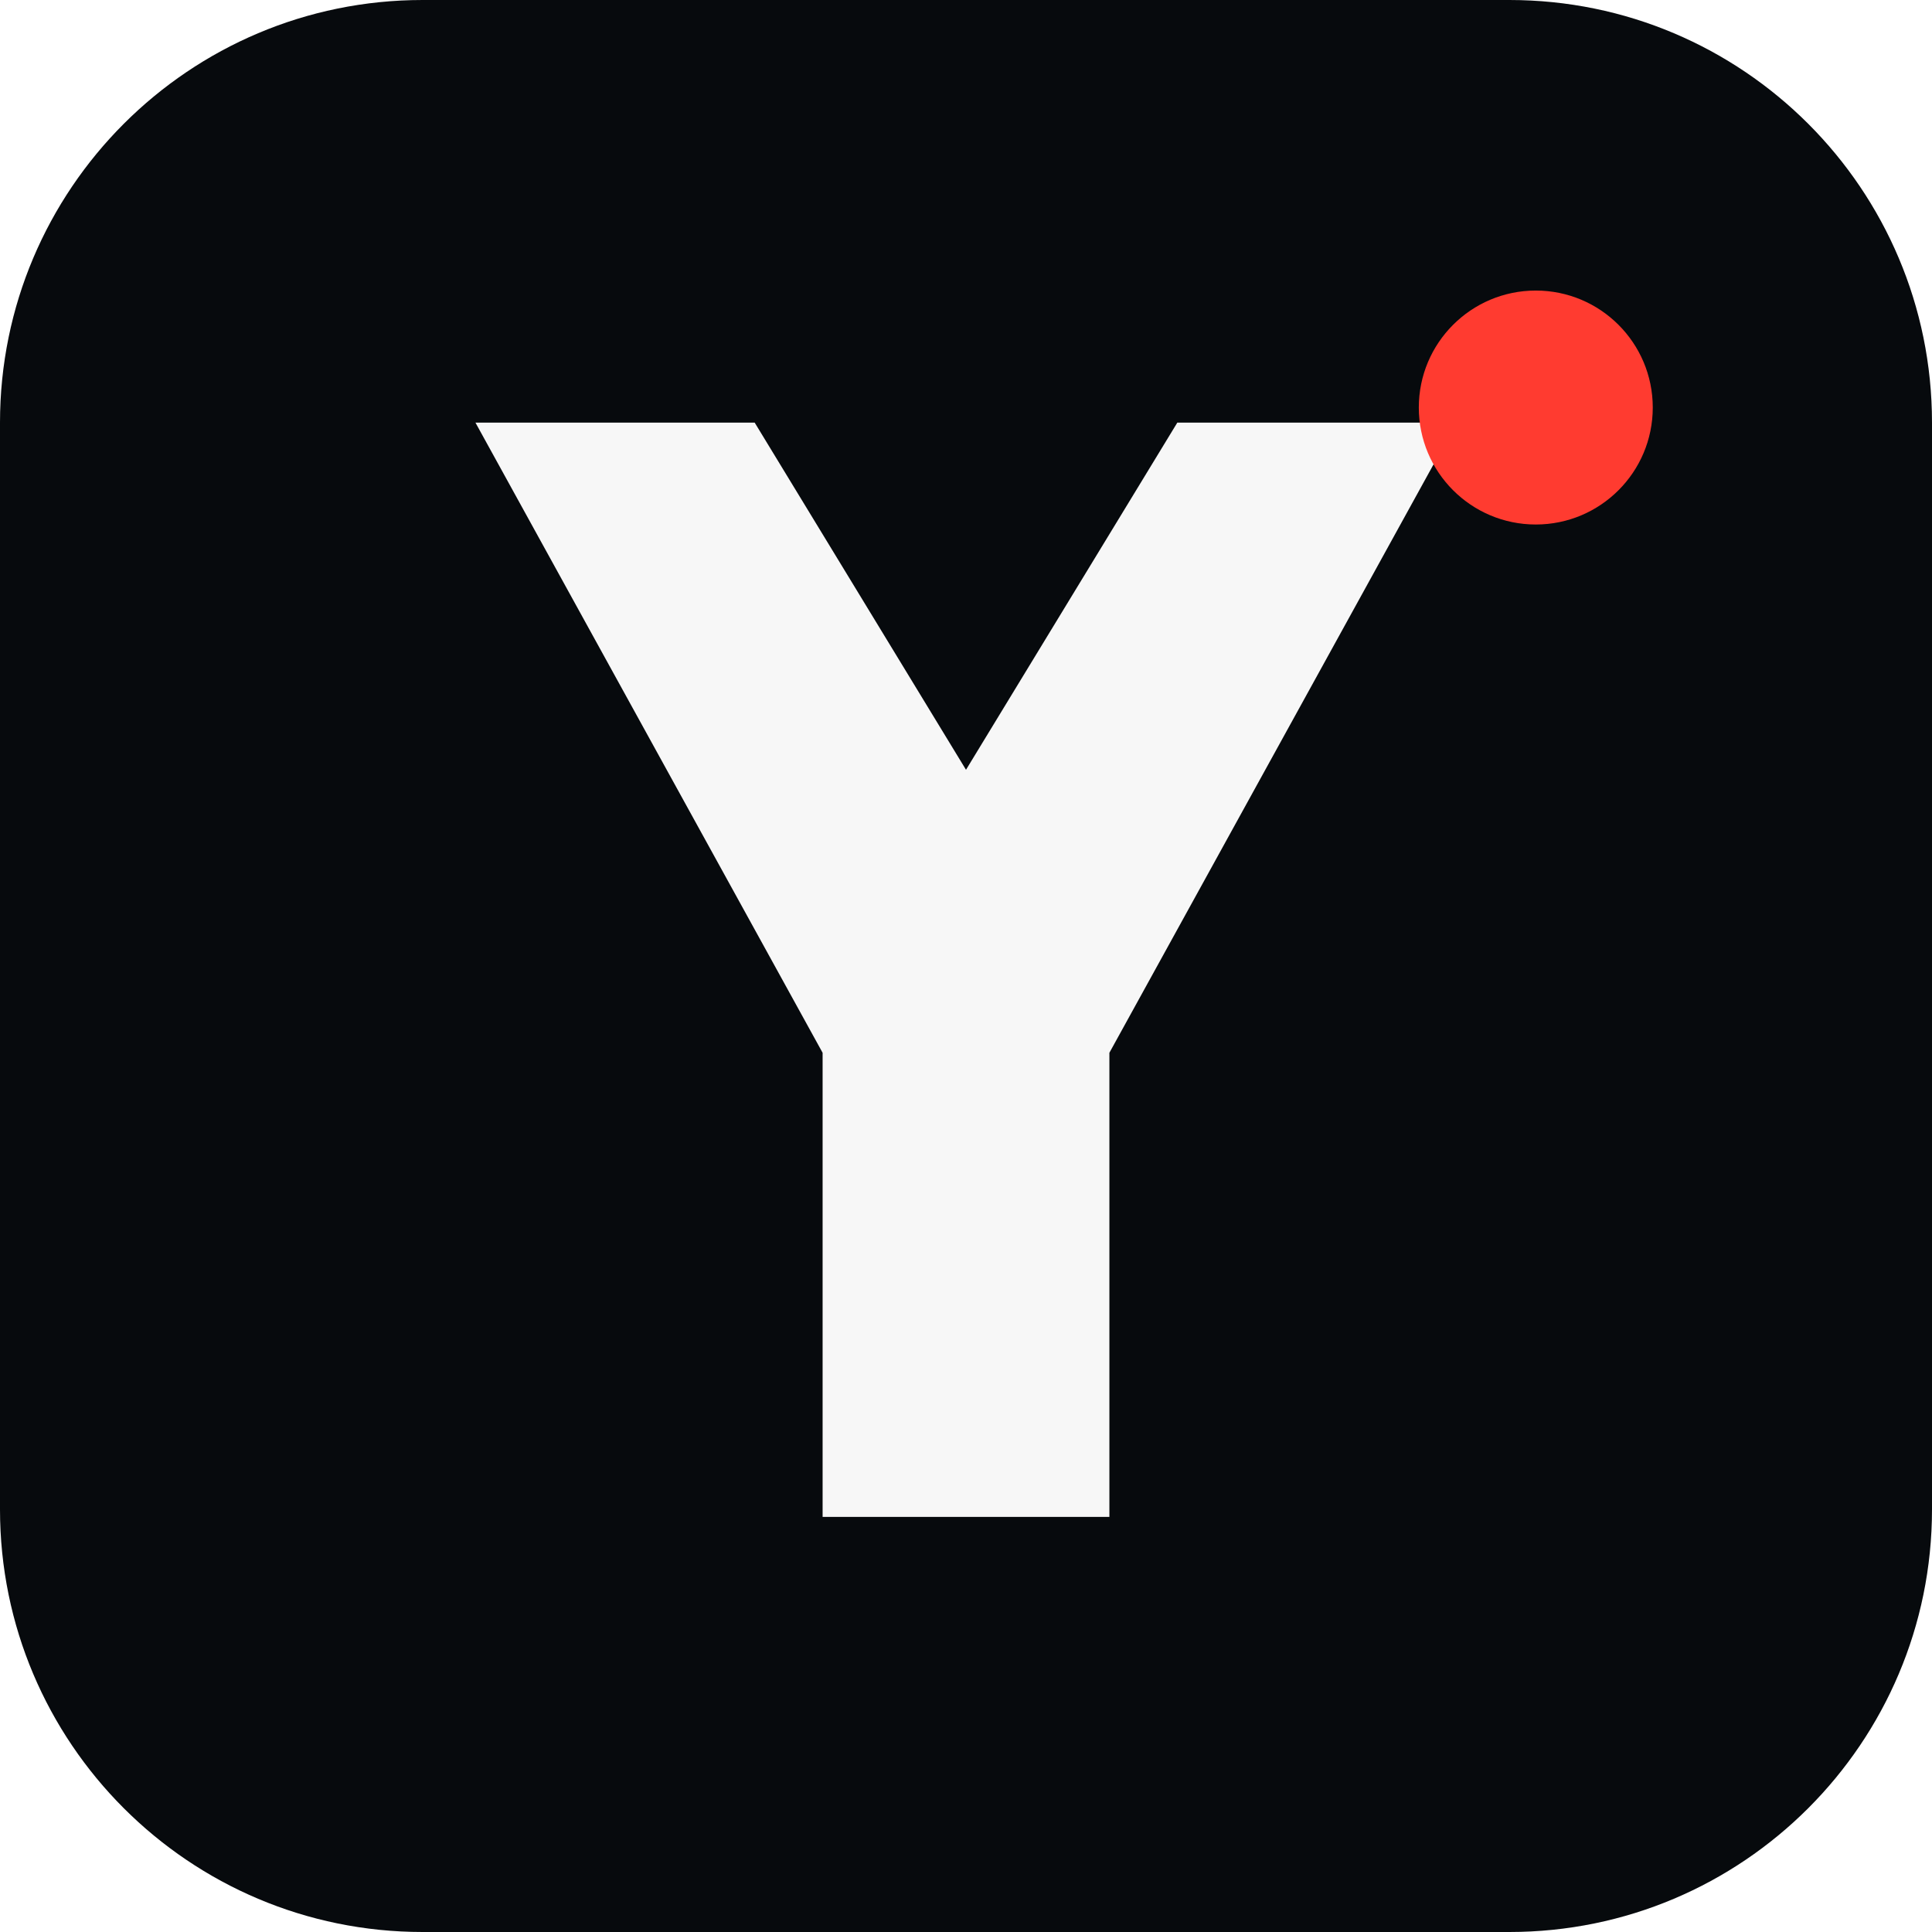
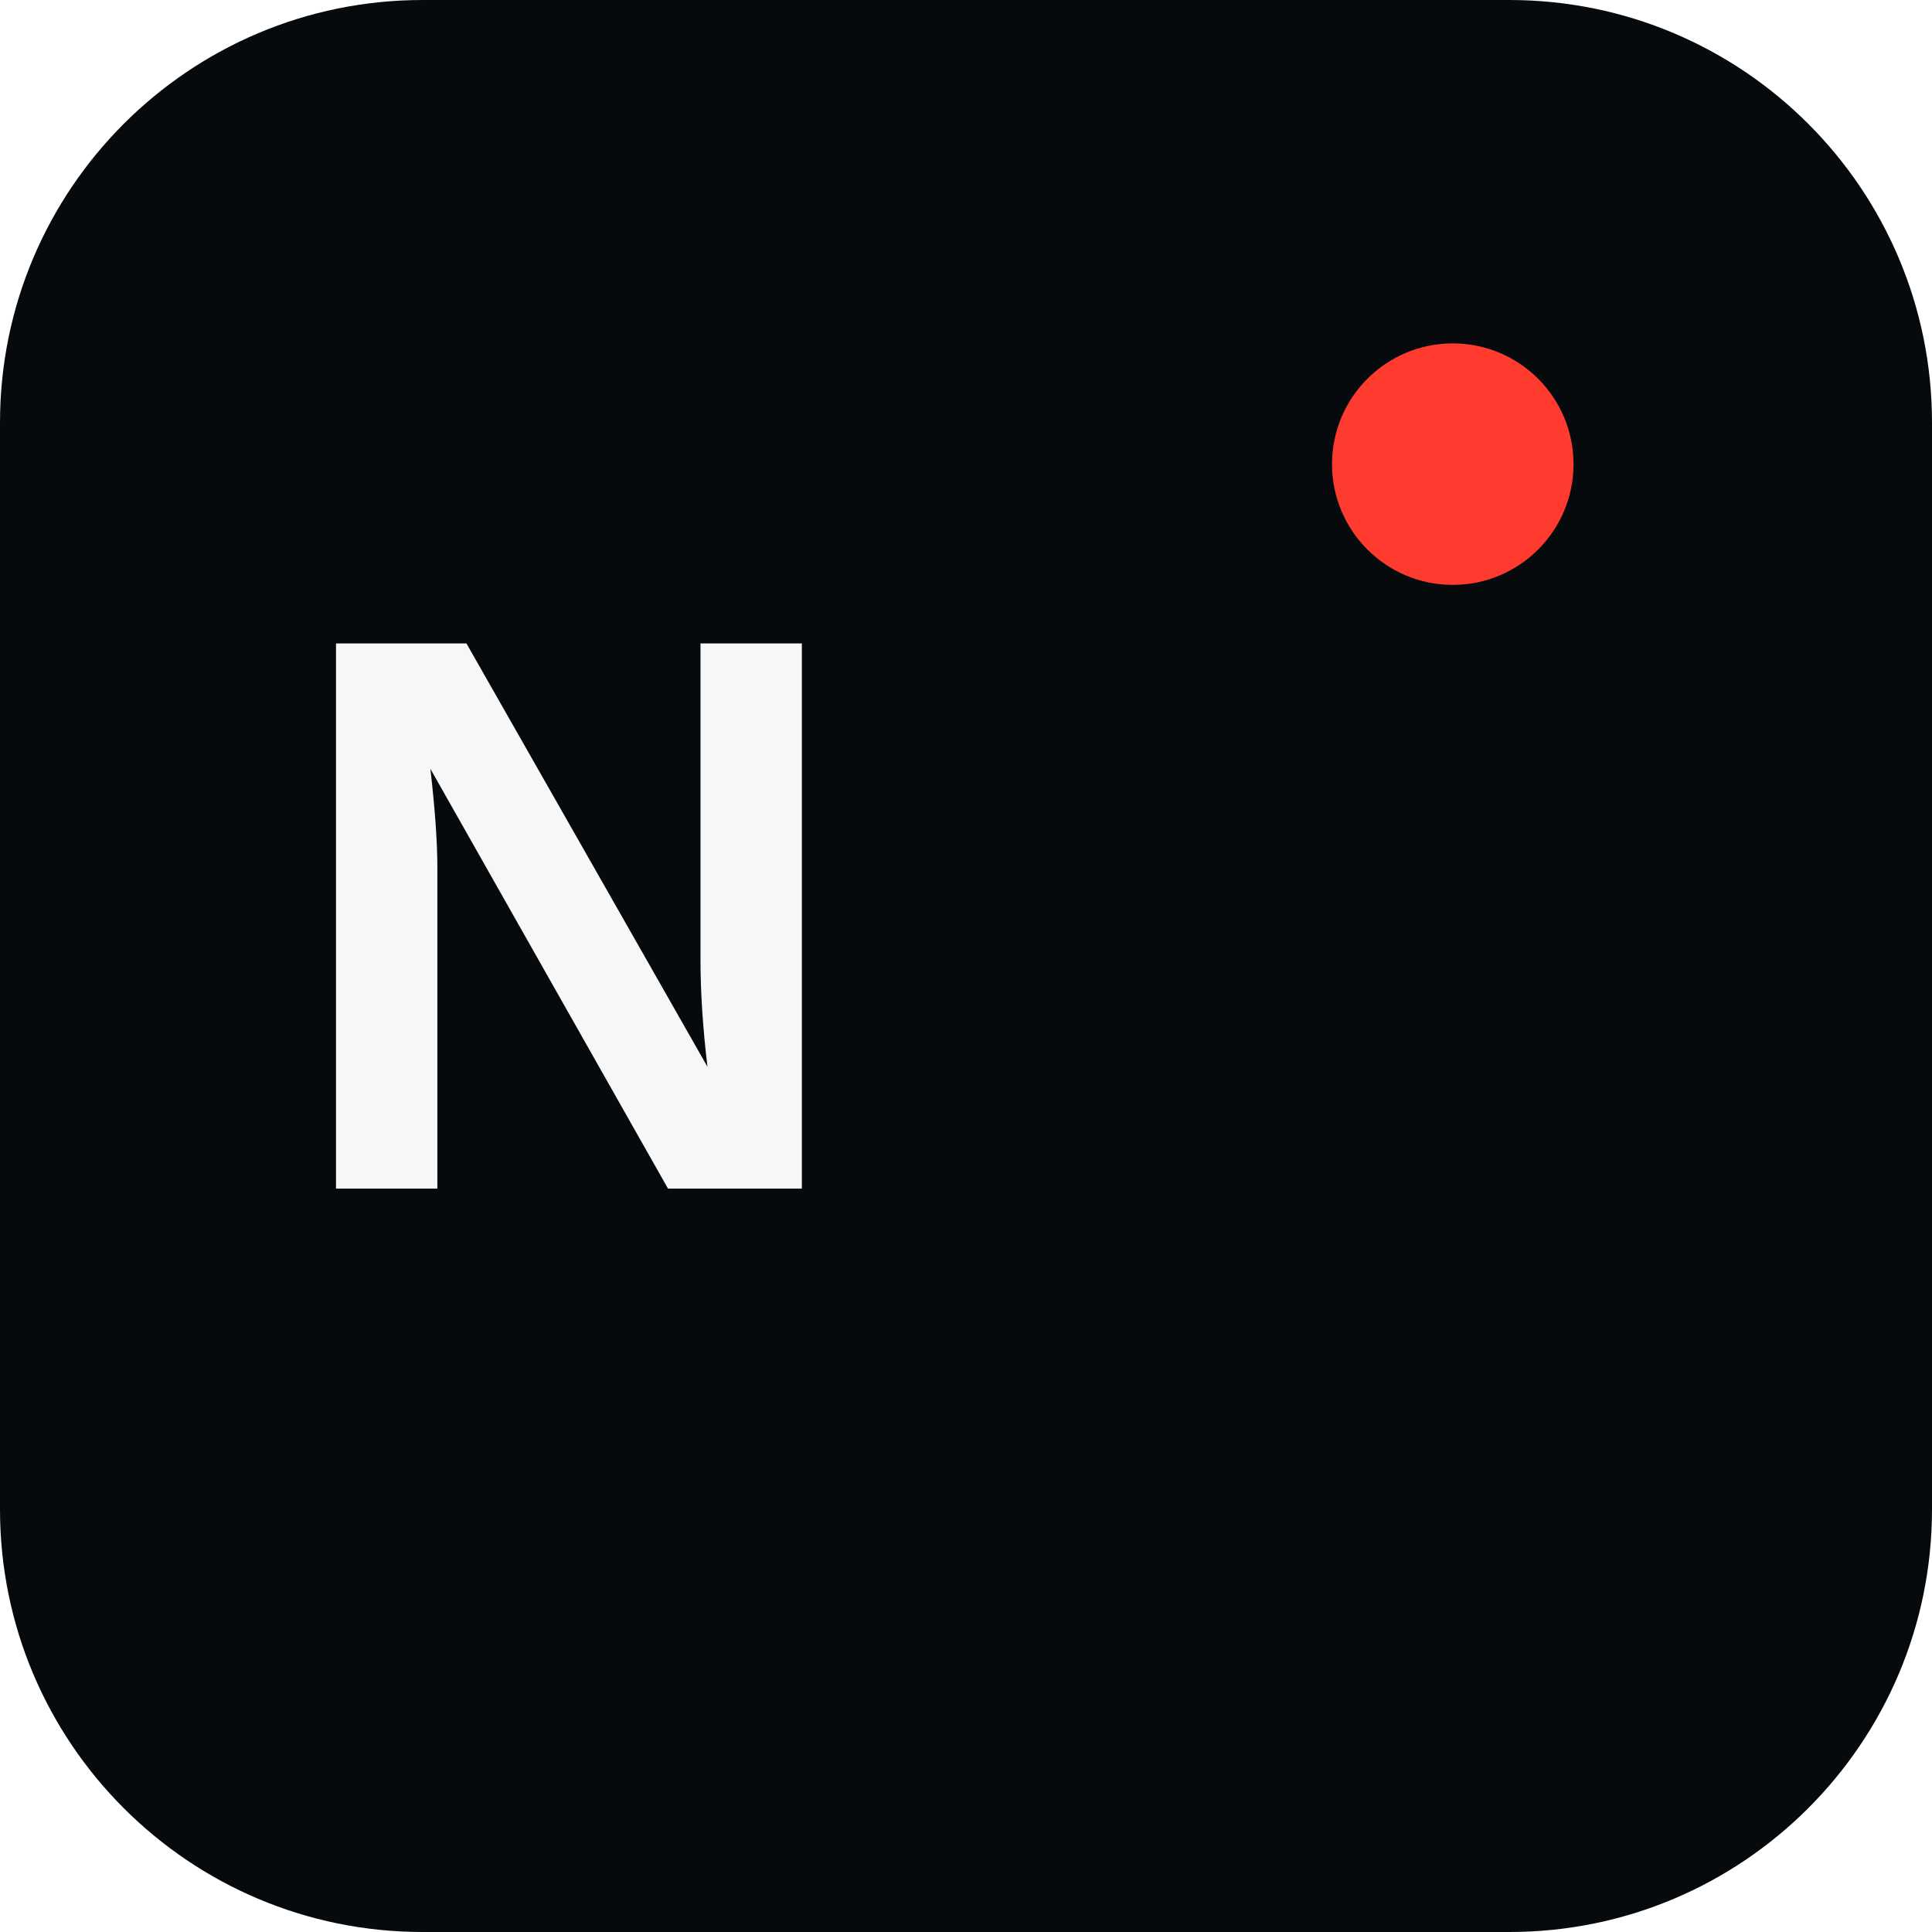
<svg xmlns="http://www.w3.org/2000/svg" viewBox="0 0 512 512">
  <rect width="512" height="512" rx="112" fill="#070a0d" />
-   <path d="M126 112h74l56 92 56-92h74L294 279v123h-76V279z" fill="#f7f7f7" />
-   <circle cx="407" cy="108" r="31" fill="#ff3b30" />
+   <text x="75" y="315" font-family="Arial" font-size="210" font-weight="900" fill="#f7f7f7">N</text>
+   <circle cx="385" cy="123" r="32" fill="#ff3b30" />
</svg>
